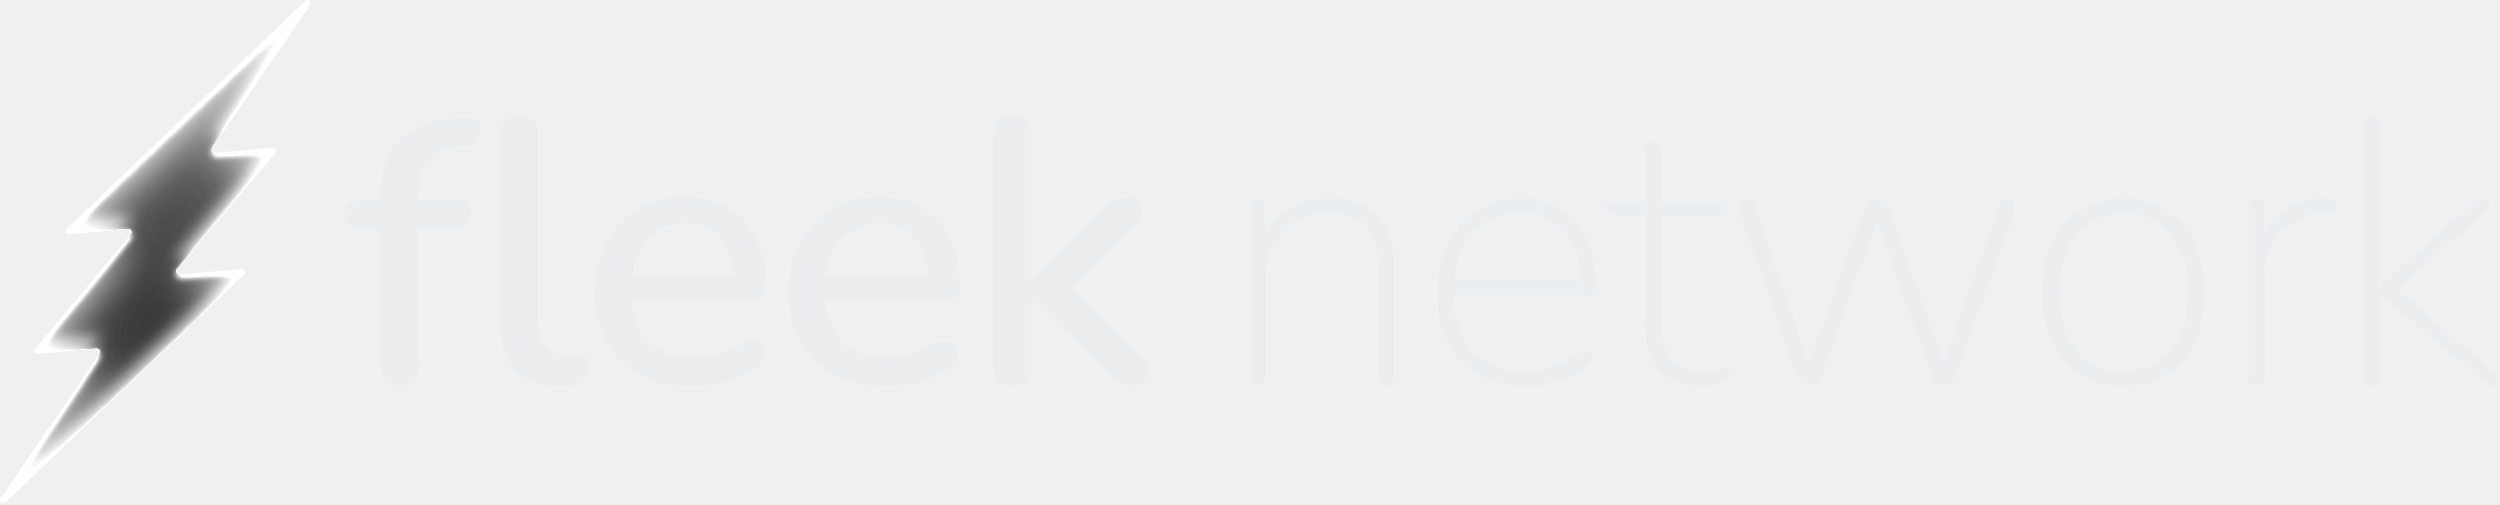
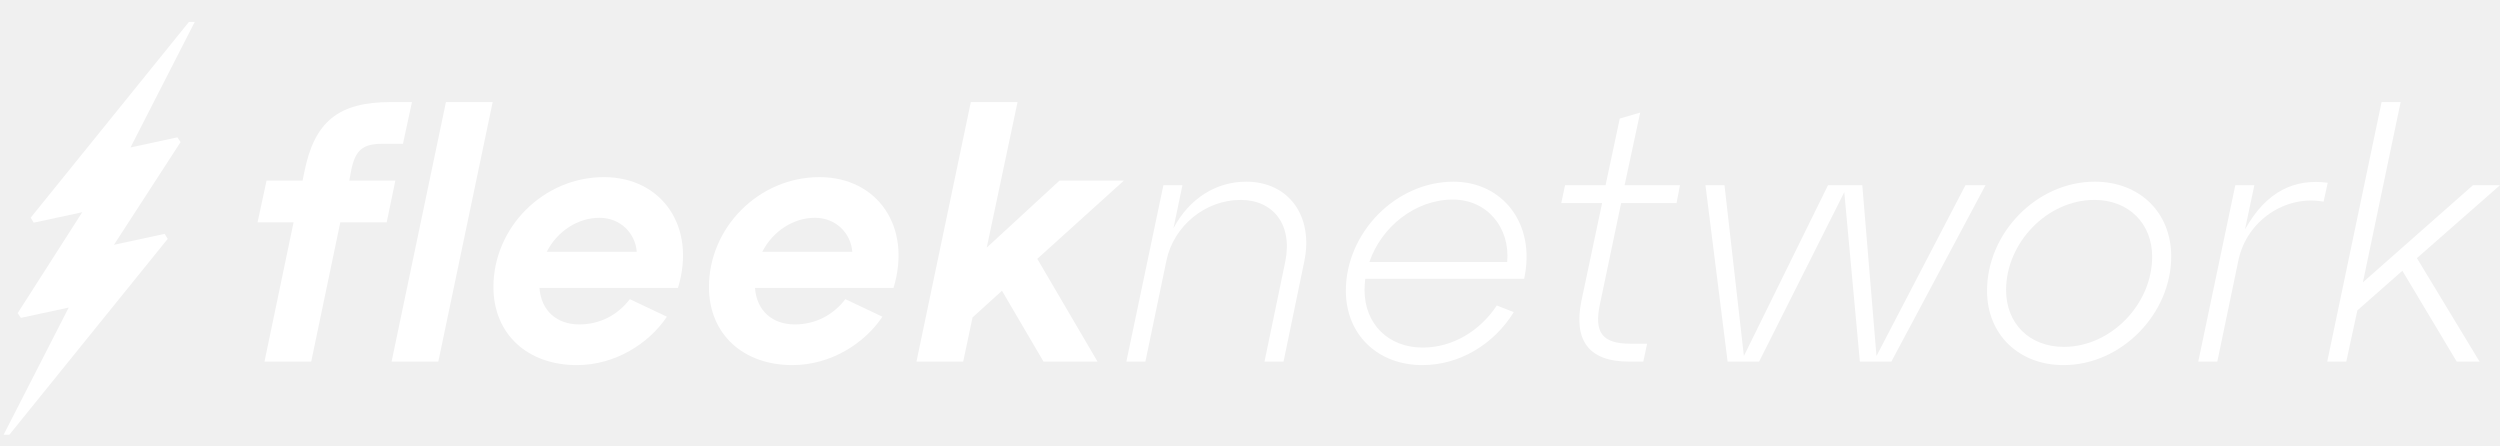
- <svg xmlns="http://www.w3.org/2000/svg" width="1521" height="307" viewBox="0 0 1521 307" fill="none">
-   <path d="M243.428 234.596C239.78 234.596 236.892 233.608 234.764 231.632C232.788 229.504 231.8 226.616 231.8 222.968V139.52H219.032C216.144 139.52 213.864 138.76 212.192 137.24C210.52 135.568 209.684 133.364 209.684 130.628C209.684 127.74 210.52 125.536 212.192 124.016C213.864 122.496 216.144 121.736 219.032 121.736H238.412L231.8 127.892V119.684C231.8 104.636 235.524 93.312 242.972 85.712C250.42 77.96 261.288 73.4 275.576 72.032L282.644 71.576C285.228 71.272 287.28 71.652 288.8 72.716C290.32 73.78 291.308 75.148 291.764 76.82C292.22 78.492 292.22 80.24 291.764 82.064C291.46 83.736 290.7 85.256 289.484 86.624C288.268 87.992 286.748 88.752 284.924 88.904L280.592 89.132C271.624 89.892 265.088 92.476 260.984 96.884C256.88 101.14 254.828 107.676 254.828 116.492V125.384L251.636 121.736H276.944C280.136 121.736 282.492 122.496 284.012 124.016C285.684 125.536 286.52 127.74 286.52 130.628C286.52 133.364 285.684 135.568 284.012 137.24C282.492 138.76 280.136 139.52 276.944 139.52H254.828V222.968C254.828 230.72 251.028 234.596 243.428 234.596ZM340.1 235.052C328.244 235.052 319.276 231.632 313.196 224.792C307.268 217.8 304.304 207.768 304.304 194.696V82.292C304.304 78.492 305.292 75.604 307.268 73.628C309.244 71.652 312.056 70.664 315.704 70.664C319.352 70.664 322.164 71.652 324.14 73.628C326.268 75.604 327.332 78.492 327.332 82.292V193.328C327.332 200.928 328.852 206.628 331.892 210.428C335.084 214.076 339.644 215.9 345.572 215.9C346.94 215.9 348.156 215.9 349.22 215.9C350.284 215.748 351.348 215.596 352.412 215.444C354.236 215.292 355.528 215.824 356.288 217.04C357.048 218.104 357.428 220.384 357.428 223.88C357.428 227.072 356.744 229.58 355.376 231.404C354.008 233.076 351.804 234.14 348.764 234.596C347.396 234.748 345.952 234.824 344.432 234.824C342.912 234.976 341.468 235.052 340.1 235.052Z" fill="#ECEDEE" />
-   <path d="M420.906 235.052C408.746 235.052 398.258 232.772 389.442 228.212C380.778 223.5 374.014 216.888 369.15 208.376C364.438 199.712 362.082 189.452 362.082 177.596C362.082 166.044 364.438 155.936 369.15 147.272C373.863 138.608 380.322 131.844 388.53 126.98C396.738 122.116 406.086 119.684 416.574 119.684C424.326 119.684 431.242 120.976 437.322 123.56C443.402 125.992 448.57 129.64 452.826 134.504C457.234 139.216 460.502 144.992 462.63 151.832C464.91 158.672 466.051 166.348 466.051 174.86C466.051 177.444 465.29 179.42 463.77 180.788C462.25 182.004 459.97 182.612 456.93 182.612H380.322V168.476H450.546L446.671 171.668C446.671 164.068 445.531 157.608 443.251 152.288C441.122 146.968 437.855 142.94 433.447 140.204C429.191 137.316 423.87 135.872 417.486 135.872C410.342 135.872 404.262 137.544 399.246 140.888C394.382 144.232 390.658 148.868 388.074 154.796C385.49 160.724 384.198 167.64 384.198 175.544V176.912C384.198 190.288 387.314 200.396 393.546 207.236C399.93 213.924 409.126 217.268 421.134 217.268C425.694 217.268 430.482 216.66 435.498 215.444C440.666 214.228 445.531 212.176 450.09 209.288C452.674 207.768 454.954 207.084 456.93 207.236C459.059 207.388 460.73 208.072 461.947 209.288C463.314 210.504 464.15 212.024 464.454 213.848C464.758 215.672 464.454 217.572 463.542 219.548C462.63 221.372 461.035 223.044 458.755 224.564C453.587 228.06 447.582 230.72 440.742 232.544C433.902 234.216 427.29 235.052 420.906 235.052Z" fill="#ECEDEE" />
-   <path d="M538.807 235.052C526.647 235.052 516.159 232.772 507.343 228.212C498.679 223.5 491.915 216.888 487.051 208.376C482.339 199.712 479.983 189.452 479.983 177.596C479.983 166.044 482.339 155.936 487.051 147.272C491.763 138.608 498.223 131.844 506.431 126.98C514.639 122.116 523.987 119.684 534.475 119.684C542.227 119.684 549.143 120.976 555.223 123.56C561.303 125.992 566.471 129.64 570.727 134.504C575.135 139.216 578.403 144.992 580.531 151.832C582.811 158.672 583.951 166.348 583.951 174.86C583.951 177.444 583.191 179.42 581.671 180.788C580.151 182.004 577.871 182.612 574.831 182.612H498.223V168.476H568.447L564.571 171.668C564.571 164.068 563.431 157.608 561.151 152.288C559.023 146.968 555.755 142.94 551.347 140.204C547.091 137.316 541.771 135.872 535.387 135.872C528.243 135.872 522.163 137.544 517.147 140.888C512.283 144.232 508.559 148.868 505.975 154.796C503.391 160.724 502.099 167.64 502.099 175.544V176.912C502.099 190.288 505.215 200.396 511.447 207.236C517.831 213.924 527.027 217.268 539.035 217.268C543.595 217.268 548.383 216.66 553.399 215.444C558.567 214.228 563.431 212.176 567.991 209.288C570.575 207.768 572.855 207.084 574.831 207.236C576.959 207.388 578.631 208.072 579.847 209.288C581.215 210.504 582.051 212.024 582.355 213.848C582.659 215.672 582.355 217.572 581.443 219.548C580.531 221.372 578.935 223.044 576.655 224.564C571.487 228.06 565.483 230.72 558.643 232.544C551.803 234.216 545.191 235.052 538.807 235.052Z" fill="#ECEDEE" />
-   <path d="M615.896 234.596C612.248 234.596 609.436 233.608 607.46 231.632C605.484 229.504 604.496 226.616 604.496 222.968V82.292C604.496 78.492 605.484 75.604 607.46 73.628C609.436 71.652 612.248 70.664 615.896 70.664C619.544 70.664 622.356 71.652 624.332 73.628C626.46 75.604 627.524 78.492 627.524 82.292V170.3H627.98L670.616 127.892C673.048 125.46 675.252 123.56 677.228 122.192C679.204 120.824 681.788 120.14 684.98 120.14C688.172 120.14 690.604 120.976 692.276 122.648C693.948 124.32 694.784 126.372 694.784 128.804C694.784 131.084 693.644 133.44 691.364 135.872L646.22 180.56V169.844L695.468 218.864C697.9 221.296 699.04 223.728 698.888 226.16C698.736 228.592 697.748 230.644 695.924 232.316C694.1 233.836 691.82 234.596 689.084 234.596C685.588 234.596 682.776 233.912 680.648 232.544C678.672 231.176 676.316 229.124 673.58 226.388L627.98 182.156H627.524V222.968C627.524 230.72 623.648 234.596 615.896 234.596Z" fill="#ECEDEE" />
-   <path d="M765.168 234.368C763.648 234.368 762.432 233.912 761.52 233C760.76 232.088 760.38 230.872 760.38 229.352V126.296C760.38 124.624 760.76 123.408 761.52 122.648C762.432 121.736 763.648 121.28 765.168 121.28C766.688 121.28 767.828 121.736 768.588 122.648C769.348 123.408 769.728 124.624 769.728 126.296V149.552H767.22C770.26 139.976 775.504 132.832 782.952 128.12C790.4 123.256 798.988 120.824 808.716 120.824C817.532 120.824 824.828 122.344 830.604 125.384C836.532 128.424 840.94 133.06 843.828 139.292C846.716 145.524 848.16 153.352 848.16 162.776V229.352C848.16 230.872 847.704 232.088 846.792 233C846.032 233.912 844.892 234.368 843.372 234.368C841.852 234.368 840.636 233.912 839.724 233C838.964 232.088 838.584 230.872 838.584 229.352V163.688C838.584 151.984 836.228 143.396 831.516 137.924C826.804 132.452 819.204 129.716 808.716 129.716C797.012 129.716 787.588 133.364 780.444 140.66C773.452 147.804 769.956 157.456 769.956 169.616V229.352C769.956 232.696 768.36 234.368 765.168 234.368Z" fill="#ECEDEE" />
-   <path d="M927.671 234.824C916.727 234.824 907.303 232.544 899.399 227.984C891.495 223.424 885.339 216.964 880.931 208.604C876.675 200.092 874.547 189.984 874.547 178.28C874.547 166.728 876.675 156.696 880.931 148.184C885.339 139.52 891.343 132.832 898.943 128.12C906.695 123.256 915.587 120.824 925.619 120.824C932.763 120.824 939.071 122.04 944.543 124.472C950.167 126.904 954.879 130.4 958.679 134.96C962.631 139.52 965.595 145.068 967.571 151.604C969.699 158.14 970.763 165.512 970.763 173.72C970.763 175.696 970.307 177.216 969.395 178.28C968.635 179.192 967.419 179.648 965.747 179.648H880.703V171.212H965.747L961.871 173.948C961.871 164.676 960.503 156.772 957.767 150.236C955.031 143.548 950.927 138.456 945.455 134.96C940.135 131.312 933.447 129.488 925.391 129.488C916.575 129.488 909.051 131.616 902.819 135.872C896.739 139.976 892.103 145.6 888.911 152.744C885.871 159.888 884.351 168.02 884.351 177.14V178.28C884.351 193.48 888.075 205.26 895.523 213.62C903.123 221.828 913.687 225.932 927.215 225.932C933.295 225.932 938.995 225.172 944.315 223.652C949.635 221.98 954.879 219.092 960.047 214.988C961.111 214.076 962.175 213.62 963.239 213.62C964.455 213.468 965.443 213.696 966.203 214.304C967.115 214.76 967.723 215.444 968.027 216.356C968.483 217.116 968.559 218.028 968.255 219.092C967.951 220.156 967.191 221.144 965.975 222.056C961.263 226.008 955.487 229.124 948.647 231.404C941.807 233.684 934.815 234.824 927.671 234.824Z" fill="#ECEDEE" />
-   <path d="M1035.61 234.824C1028.01 234.824 1021.63 233.38 1016.46 230.492C1011.29 227.452 1007.41 223.196 1004.83 217.724C1002.25 212.1 1000.95 205.336 1000.95 197.432V130.856H982.486C980.966 130.856 979.75 130.476 978.838 129.716C977.926 128.956 977.47 127.968 977.47 126.752C977.47 125.536 977.926 124.548 978.838 123.788C979.75 123.028 980.966 122.648 982.486 122.648H1000.95V91.868C1000.95 90.196 1001.33 88.98 1002.09 88.22C1003.01 87.308 1004.22 86.852 1005.74 86.852C1007.26 86.852 1008.4 87.308 1009.16 88.22C1010.07 88.98 1010.53 90.196 1010.53 91.868V122.648H1043.13C1044.81 122.648 1046.02 123.028 1046.78 123.788C1047.69 124.548 1048.15 125.536 1048.15 126.752C1048.15 127.968 1047.69 128.956 1046.78 129.716C1046.02 130.476 1044.81 130.856 1043.13 130.856H1010.53V195.38C1010.53 205.26 1012.51 212.86 1016.46 218.18C1020.41 223.348 1027.02 225.932 1036.29 225.932C1039.49 225.932 1042.07 225.628 1044.05 225.02C1046.17 224.26 1047.92 223.88 1049.29 223.88C1050.2 223.88 1050.96 224.26 1051.57 225.02C1052.33 225.78 1052.71 226.844 1052.71 228.212C1052.71 228.972 1052.48 229.808 1052.03 230.72C1051.72 231.48 1051.04 232.012 1049.97 232.316C1048.45 232.924 1046.25 233.456 1043.36 233.912C1040.63 234.52 1038.04 234.824 1035.61 234.824Z" fill="#ECEDEE" />
-   <path d="M1100.63 234.368C1099.11 234.368 1097.67 233.912 1096.3 233C1095.09 232.088 1094.1 230.644 1093.34 228.668L1058.45 129.26C1057.85 127.436 1057.69 125.992 1058 124.928C1058.3 123.712 1058.83 122.8 1059.59 122.192C1060.51 121.584 1061.49 121.28 1062.56 121.28C1063.93 121.28 1064.99 121.584 1065.75 122.192C1066.51 122.8 1067.12 123.864 1067.57 125.384L1103.37 230.036H1097.44L1134.38 126.98C1135.14 125.004 1136.13 123.56 1137.34 122.648C1138.71 121.736 1140.23 121.28 1141.9 121.28C1143.57 121.28 1145.09 121.736 1146.46 122.648C1147.83 123.56 1148.82 125.004 1149.43 126.98L1185.45 230.036H1179.52L1216.23 125.384C1216.84 123.712 1217.45 122.648 1218.05 122.192C1218.81 121.584 1219.95 121.28 1221.47 121.28C1222.99 121.28 1224.06 121.66 1224.67 122.42C1225.27 123.18 1225.58 124.168 1225.58 125.384C1225.73 126.6 1225.58 127.892 1225.12 129.26L1189.78 228.668C1189.17 230.644 1188.19 232.088 1186.82 233C1185.6 233.912 1184.23 234.368 1182.71 234.368C1181.19 234.368 1179.75 233.912 1178.38 233C1177.17 232.088 1176.18 230.644 1175.42 228.668L1138.48 124.244H1145.55L1107.93 228.668C1107.32 230.644 1106.33 232.088 1104.97 233C1103.75 233.912 1102.31 234.368 1100.63 234.368Z" fill="#ECEDEE" />
-   <path d="M1291.97 234.824C1281.94 234.824 1273.2 232.468 1265.75 227.756C1258.45 223.044 1252.75 216.432 1248.65 207.92C1244.7 199.408 1242.72 189.376 1242.72 177.824C1242.72 169.16 1243.86 161.332 1246.14 154.34C1248.42 147.348 1251.69 141.344 1255.95 136.328C1260.35 131.312 1265.6 127.512 1271.68 124.928C1277.76 122.192 1284.52 120.824 1291.97 120.824C1302 120.824 1310.67 123.18 1317.96 127.892C1325.41 132.604 1331.11 139.216 1335.06 147.728C1339.17 156.24 1341.22 166.272 1341.22 177.824C1341.22 186.488 1340.08 194.316 1337.8 201.308C1335.52 208.3 1332.17 214.304 1327.77 219.32C1323.51 224.336 1318.34 228.212 1312.26 230.948C1306.33 233.532 1299.57 234.824 1291.97 234.824ZM1291.97 225.932C1300.03 225.932 1307.02 224.032 1312.95 220.232C1318.87 216.432 1323.43 210.96 1326.63 203.816C1329.82 196.52 1331.41 187.856 1331.41 177.824C1331.41 162.624 1327.84 150.844 1320.7 142.484C1313.71 133.972 1304.13 129.716 1291.97 129.716C1283.91 129.716 1276.92 131.616 1270.99 135.416C1265.07 139.216 1260.51 144.688 1257.31 151.832C1254.12 158.976 1252.53 167.64 1252.53 177.824C1252.53 193.024 1256.1 204.88 1263.24 213.392C1270.39 221.752 1279.96 225.932 1291.97 225.932Z" fill="#ECEDEE" />
-   <path d="M1372.93 234.368C1371.41 234.368 1370.19 233.912 1369.28 233C1368.52 232.088 1368.14 230.872 1368.14 229.352V126.296C1368.14 124.624 1368.52 123.408 1369.28 122.648C1370.19 121.736 1371.41 121.28 1372.93 121.28C1374.45 121.28 1375.59 121.736 1376.35 122.648C1377.11 123.408 1377.49 124.624 1377.49 126.296V148.412H1375.21C1378.1 139.444 1383.19 132.528 1390.49 127.664C1397.93 122.8 1406.52 120.368 1416.25 120.368C1417.62 120.368 1418.76 120.672 1419.67 121.28C1420.73 121.736 1421.27 122.724 1421.27 124.244C1421.27 125.764 1420.89 126.98 1420.13 127.892C1419.37 128.652 1418.07 129.108 1416.25 129.26L1413.51 129.488C1402.27 130.552 1393.45 134.352 1387.07 140.888C1380.83 147.424 1377.72 156.088 1377.72 166.88V229.352C1377.72 230.872 1377.34 232.088 1376.58 233C1375.82 233.912 1374.6 234.368 1372.93 234.368Z" fill="#ECEDEE" />
-   <path d="M1442.96 234.368C1441.44 234.368 1440.22 233.912 1439.31 233C1438.55 232.088 1438.17 230.872 1438.17 229.352V75.908C1438.17 74.236 1438.55 73.02 1439.31 72.26C1440.22 71.348 1441.44 70.892 1442.96 70.892C1444.48 70.892 1445.62 71.348 1446.38 72.26C1447.29 73.02 1447.75 74.236 1447.75 75.908V173.72H1448.2L1503.15 124.7C1504.37 123.636 1505.51 122.8 1506.57 122.192C1507.64 121.584 1508.93 121.28 1510.45 121.28C1511.66 121.28 1512.65 121.66 1513.41 122.42C1514.17 123.028 1514.48 123.864 1514.32 124.928C1514.32 125.992 1513.72 127.132 1512.5 128.348L1453.9 180.332V172.124L1517.52 226.388C1519.04 227.604 1519.87 228.82 1520.02 230.036C1520.18 231.252 1519.87 232.24 1519.11 233C1518.5 233.912 1517.59 234.368 1516.38 234.368C1515.01 234.368 1513.79 234.064 1512.73 233.456C1511.82 232.848 1510.52 231.86 1508.85 230.492L1448.2 178.964H1447.75V229.352C1447.75 232.696 1446.15 234.368 1442.96 234.368Z" fill="#ECEDEE" />
-   <mask id="mask0_405_254" style="mask-type:alpha" maskUnits="userSpaceOnUse" x="0" y="0" width="190" height="307">
-     <path fill-rule="evenodd" clip-rule="evenodd" d="M185.723 0.563C187.422 -1.06 190.006 1.153 188.677 3.093L129.242 89.862C128.306 91.228 129.377 93.07 131.021 92.925L165.96 89.857C167.7 89.704 168.749 91.745 167.616 93.08L107.653 163.772C106.521 165.107 107.57 167.147 109.309 166.995L146.932 163.691C148.773 163.53 149.787 165.786 148.448 167.063L3.321 305.671C1.622 307.295 -0.962 305.081 0.367 303.141L60.584 215.23C61.519 213.865 60.449 212.022 58.804 212.167L23.118 215.301C21.384 215.453 20.334 213.425 21.453 212.088L79.653 142.605C80.773 141.268 79.722 139.238 77.989 139.391L42.112 142.542C40.272 142.703 39.258 140.447 40.596 139.17L185.723 0.563Z" fill="black" />
-   </mask>
-   <g mask="url(#mask0_405_254)">
-     <g filter="url(#filter0_bdiiiii_405_254)">
-       <path fill-rule="evenodd" clip-rule="evenodd" d="M185.71 0.406C187.41 -1.217 189.993 0.996 188.665 2.936L129.23 89.705C128.293 91.071 129.364 92.912 131.008 92.768L165.947 89.7C167.687 89.547 168.736 91.588 167.604 92.923L107.64 163.615C106.508 164.95 107.557 166.99 109.297 166.838L146.919 163.534C148.76 163.373 149.774 165.629 148.436 166.907L3.309 305.514C1.609 307.138 -0.975 304.924 0.354 302.984L60.571 215.073C61.506 213.708 60.436 211.865 58.792 212.01L23.105 215.144C21.372 215.296 20.321 213.268 21.441 211.931L79.641 142.448C80.761 141.111 79.71 139.081 77.976 139.234L42.099 142.385C40.259 142.546 39.245 140.29 40.583 139.013L185.71 0.406Z" fill="black" />
-     </g>
-     <g style="mix-blend-mode:overlay">
-       <rect x="-6" y="-7" width="205.297" height="317.354" fill="white" />
-     </g>
-   </g>
-   <defs>
-     <filter id="filter0_bdiiiii_405_254" x="-84.622" y="-84.766" width="358.263" height="475.453" filterUnits="userSpaceOnUse" color-interpolation-filters="sRGB">
-       <feFlood flood-opacity="0" result="BackgroundImageFix" />
-       <feGaussianBlur in="BackgroundImageFix" stdDeviation="42.305" />
-       <feComposite in2="SourceAlpha" operator="in" result="effect1_backgroundBlur_405_254" />
-       <feColorMatrix in="SourceAlpha" type="matrix" values="0 0 0 0 0 0 0 0 0 0 0 0 0 0 0 0 0 0 127 0" result="hardAlpha" />
-       <feOffset dy="8.461" />
-       <feGaussianBlur stdDeviation="21.152" />
-       <feComposite in2="hardAlpha" operator="out" />
-       <feColorMatrix type="matrix" values="0 0 0 0 0 0 0 0 0 0 0 0 0 0 0 0 0 0 0.2 0" />
-       <feBlend mode="normal" in2="effect1_backgroundBlur_405_254" result="effect2_dropShadow_405_254" />
-       <feBlend mode="normal" in="SourceGraphic" in2="effect2_dropShadow_405_254" result="shape" />
-       <feColorMatrix in="SourceAlpha" type="matrix" values="0 0 0 0 0 0 0 0 0 0 0 0 0 0 0 0 0 0 127 0" result="hardAlpha" />
-       <feOffset dy="8.461" />
-       <feGaussianBlur stdDeviation="12.691" />
-       <feComposite in2="hardAlpha" operator="arithmetic" k2="-1" k3="1" />
-       <feColorMatrix type="matrix" values="0 0 0 0 1 0 0 0 0 1 0 0 0 0 1 0 0 0 0.4 0" />
-       <feBlend mode="normal" in2="shape" result="effect3_innerShadow_405_254" />
-       <feColorMatrix in="SourceAlpha" type="matrix" values="0 0 0 0 0 0 0 0 0 0 0 0 0 0 0 0 0 0 127 0" result="hardAlpha" />
-       <feOffset dy="-84.609" />
-       <feGaussianBlur stdDeviation="42.305" />
-       <feComposite in2="hardAlpha" operator="arithmetic" k2="-1" k3="1" />
-       <feColorMatrix type="matrix" values="0 0 0 0 0 0 0 0 0 0 0 0 0 0 0 0 0 0 0.2 0" />
-       <feBlend mode="normal" in2="effect3_innerShadow_405_254" result="effect4_innerShadow_405_254" />
-       <feColorMatrix in="SourceAlpha" type="matrix" values="0 0 0 0 0 0 0 0 0 0 0 0 0 0 0 0 0 0 127 0" result="hardAlpha" />
-       <feOffset dy="-8.461" />
-       <feGaussianBlur stdDeviation="4.23" />
-       <feComposite in2="hardAlpha" operator="arithmetic" k2="-1" k3="1" />
-       <feColorMatrix type="matrix" values="0 0 0 0 1 0 0 0 0 1 0 0 0 0 1 0 0 0 0.25 0" />
-       <feBlend mode="normal" in2="effect4_innerShadow_405_254" result="effect5_innerShadow_405_254" />
-       <feColorMatrix in="SourceAlpha" type="matrix" values="0 0 0 0 0 0 0 0 0 0 0 0 0 0 0 0 0 0 127 0" result="hardAlpha" />
-       <feOffset dy="42.305" />
-       <feGaussianBlur stdDeviation="42.305" />
-       <feComposite in2="hardAlpha" operator="arithmetic" k2="-1" k3="1" />
-       <feColorMatrix type="matrix" values="0 0 0 0 1 0 0 0 0 1 0 0 0 0 1 0 0 0 0.25 0" />
-       <feBlend mode="normal" in2="effect5_innerShadow_405_254" result="effect6_innerShadow_405_254" />
-       <feColorMatrix in="SourceAlpha" type="matrix" values="0 0 0 0 0 0 0 0 0 0 0 0 0 0 0 0 0 0 127 0" result="hardAlpha" />
-       <feOffset dy="2.115" />
-       <feGaussianBlur stdDeviation="2.115" />
-       <feComposite in2="hardAlpha" operator="arithmetic" k2="-1" k3="1" />
-       <feColorMatrix type="matrix" values="0 0 0 0 1 0 0 0 0 1 0 0 0 0 1 0 0 0 0.8 0" />
-       <feBlend mode="normal" in2="effect6_innerShadow_405_254" result="effect7_innerShadow_405_254" />
-     </filter>
-   </defs>
+ <svg xmlns="http://www.w3.org/2000/svg" width="1521" height="271" viewBox="0 0 1521 271" fill="none">
+   <path d="M109.864 86.441L69.334 148.945L100.193 142.286C100.802 143.305 101.411 144.325 102.02 145.344L5.689 264.497H2.194L41.811 187.107L12.699 193.383C11.766 191.995 11.686 191.894 10.753 190.506L50.032 129.109L20.523 135.466C19.59 133.958 19.61 133.958 18.676 132.429L114.948 13.336H118.483L79.402 89.721L107.918 83.565C108.871 84.953 108.931 85.053 109.864 86.441Z" fill="white" />
+   <path d="M238.238 219.995L271.308 62.098H299.744L266.674 219.995H238.238Z" fill="white" />
+   <path d="M300.2 174.547C300.2 138.486 330.532 107.76 367.393 107.76C402.78 107.76 423.843 138.059 412.469 175.187H328.215C329.268 189.269 338.957 197.378 352.438 197.378C365.076 197.378 375.818 191.617 383.19 182.015L405.728 192.683C394.775 209.113 374.133 222.129 350.963 222.129C321.264 222.129 300.2 203.566 300.2 174.547ZM332.638 153.209H387.403C386.561 142.114 377.714 132.512 364.655 132.512C351.806 132.512 339.168 140.407 332.638 153.209Z" fill="white" />
+   <path d="M431.329 174.547C431.329 138.486 461.66 107.76 498.522 107.76C533.908 107.76 554.972 138.059 543.598 175.187H459.343C460.396 189.269 470.086 197.378 483.566 197.378C496.205 197.378 506.947 191.617 514.319 182.015L536.857 192.683C525.904 209.113 505.262 222.129 482.092 222.129C452.392 222.129 431.329 203.566 431.329 174.547ZM463.767 153.209H518.532C517.689 142.114 508.843 132.512 495.783 132.512C482.934 132.512 470.296 140.407 463.767 153.209Z" fill="white" />
+   <path d="M591.697 193.11L586.01 219.995H557.574L590.644 62.098H619.079L600.333 150.648L644.566 109.894H683.744L631.086 157.476L667.736 219.995H634.877L609.601 176.893L591.697 193.11Z" fill="white" />
+   <path d="M160.907 219.995L178.6 135.285H156.694L162.171 109.894H184.077L185.13 104.773C191.239 74.047 205.772 62.098 237.789 62.098H250.638L245.161 87.489H232.523C220.728 87.489 216.304 91.33 213.777 103.066L212.513 109.894H240.527L235.261 135.285H207.036L189.343 219.995H160.907Z" fill="white" />
+   <path d="M685.275 219.995L707.813 112.667H719.398L713.921 138.913C723.611 120.562 740.04 110.534 758.155 110.534C784.063 110.534 799.229 131.444 793.542 158.97L780.904 219.995H769.319L781.957 159.183C786.591 136.352 774.374 121.629 754.785 121.629C733.3 121.629 714.132 137.419 709.709 158.33L696.86 219.995H685.275Z" fill="white" />
+   <path d="M1434.22 188.842L1427.48 219.995H1415.89L1448.96 62.098H1460.55L1437.59 171.772L1504.57 112.668H1521L1470.45 157.049L1508.57 219.995H1494.67L1461.6 164.731L1434.22 188.842Z" fill="white" />
+   <path d="M1337.42 219.995L1359.96 112.667H1371.55L1365.86 139.553C1379.13 115.868 1396.4 108.613 1416.2 111.174L1413.67 122.696C1390.5 118.428 1366.91 134.218 1361.86 158.33L1349.01 219.995H1337.42Z" fill="white" />
+   <path d="M1208.91 176.893C1208.91 141.686 1239.24 110.534 1274.42 110.534C1301.59 110.534 1320.97 129.097 1320.97 155.983C1320.97 190.976 1290.64 222.129 1255.46 222.129C1228.29 222.129 1208.91 203.565 1208.91 176.893ZM1220.5 176.467C1220.5 196.737 1234.61 211.033 1255.67 211.033C1284.32 211.033 1309.38 185.002 1309.38 156.196C1309.38 136.139 1295.27 121.629 1274.21 121.629C1245.56 121.629 1220.5 147.661 1220.5 176.467Z" fill="white" />
+   <path d="M1051.08 219.995L1037.6 112.667H1049.18L1060.98 216.581L1112.16 112.667H1133.02L1141.65 216.581L1195.78 112.667H1208L1150.71 219.995H1131.54L1122.06 116.935L1070.25 219.995H1051.08Z" fill="white" />
+   <path d="M949.866 123.549L952.183 112.667H976.828L985.464 72.126L997.891 68.499L988.413 112.667H1022.11L1020.01 123.549H986.306L973.458 184.788C969.666 202.285 974.721 209.113 991.994 209.113H1002.1L999.787 219.995H990.94C966.928 219.995 957.239 207.406 962.083 183.294L974.721 123.549H949.866Z" fill="white" />
+   <path d="M818.815 176.893C818.815 141.686 849.146 110.534 884.323 110.534C913.601 110.534 934.664 135.499 927.292 169.639H830.61C830.4 171.986 830.189 174.119 830.189 176.467C830.189 196.951 844.512 211.46 865.576 211.46C883.901 211.46 900.541 201.218 910.652 185.855L920.973 189.909C908.967 209.326 888.114 222.129 865.365 222.129C838.193 222.129 818.815 203.565 818.815 176.893ZM833.138 159.397H916.971C918.867 138.486 904.754 121.416 883.901 121.416C861.153 121.416 840.51 137.846 833.138 159.397Z" fill="white" />
</svg>
